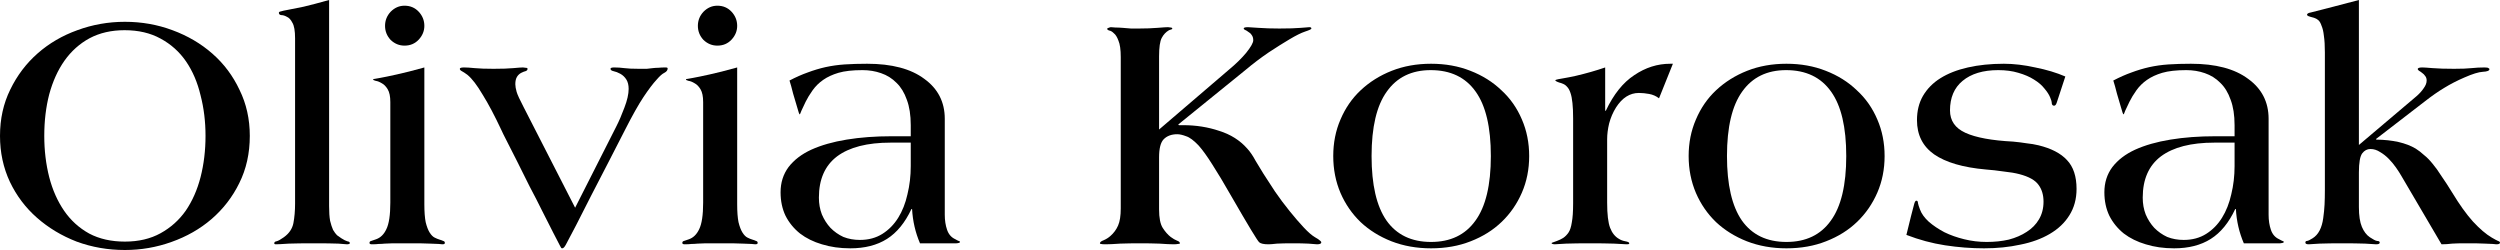
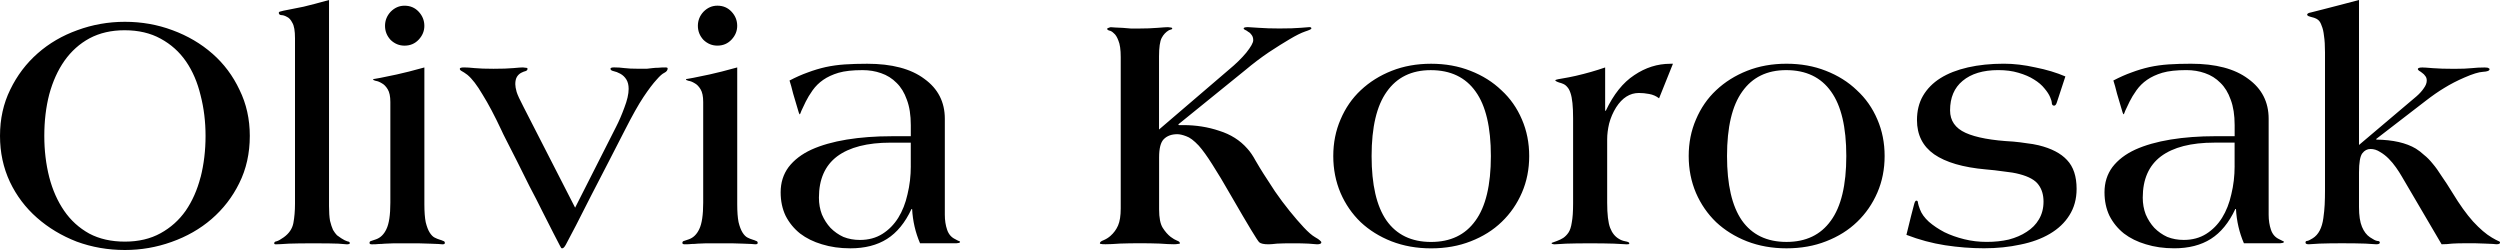
- <svg xmlns="http://www.w3.org/2000/svg" width="100" height="10" viewBox="0 0 100 10" fill="none">
-   <path d="M9.992 5.436C9.992 6.134 9.851 6.765 9.569 7.329C9.296 7.884 8.926 8.362 8.459 8.765C8 9.159 7.467 9.463 6.859 9.678C6.26 9.893 5.639 10 4.996 10C4.317 10 3.674 9.888 3.066 9.664C2.467 9.432 1.938 9.114 1.48 8.711C1.022 8.309 0.661 7.83 0.396 7.275C0.132 6.711 0 6.098 0 5.436C0 4.756 0.137 4.139 0.41 3.584C0.683 3.02 1.049 2.537 1.507 2.134C1.965 1.732 2.494 1.423 3.093 1.208C3.701 0.984 4.335 0.872 4.996 0.872C5.665 0.872 6.3 0.984 6.899 1.208C7.507 1.432 8.04 1.745 8.498 2.148C8.956 2.55 9.318 3.034 9.582 3.597C9.855 4.152 9.992 4.765 9.992 5.436ZM4.996 9.664C5.542 9.664 6.018 9.553 6.423 9.329C6.829 9.105 7.163 8.805 7.428 8.43C7.692 8.045 7.89 7.597 8.022 7.087C8.155 6.568 8.221 6.018 8.221 5.436C8.221 4.864 8.155 4.322 8.022 3.812C7.899 3.293 7.705 2.841 7.441 2.456C7.177 2.072 6.837 1.767 6.423 1.544C6.018 1.32 5.538 1.208 4.983 1.208C4.454 1.208 3.987 1.315 3.582 1.53C3.185 1.745 2.85 2.045 2.577 2.43C2.313 2.805 2.11 3.253 1.969 3.772C1.837 4.282 1.771 4.837 1.771 5.436C1.771 6.018 1.837 6.568 1.969 7.087C2.101 7.597 2.3 8.045 2.564 8.43C2.828 8.814 3.163 9.119 3.568 9.342C3.974 9.557 4.45 9.664 4.996 9.664Z" fill="currentcolor" />
-   <path d="M13.164 8.242C13.164 8.483 13.177 8.68 13.204 8.832C13.239 8.975 13.278 9.096 13.322 9.195C13.375 9.284 13.428 9.356 13.481 9.409C13.543 9.454 13.6 9.494 13.653 9.53C13.75 9.593 13.829 9.633 13.891 9.651C13.961 9.66 13.996 9.687 13.996 9.732C13.979 9.758 13.939 9.772 13.877 9.772C13.842 9.772 13.728 9.763 13.534 9.745C13.34 9.736 12.996 9.732 12.503 9.732C12.133 9.732 11.816 9.736 11.551 9.745C11.287 9.763 11.115 9.772 11.036 9.772C10.992 9.772 10.97 9.758 10.97 9.732C10.97 9.687 11.001 9.66 11.062 9.651C11.133 9.633 11.23 9.579 11.353 9.49C11.565 9.338 11.692 9.15 11.736 8.926C11.78 8.694 11.803 8.434 11.803 8.148V1.53C11.803 1.235 11.767 1.029 11.697 0.913C11.635 0.787 11.56 0.707 11.472 0.671C11.393 0.626 11.318 0.604 11.247 0.604C11.186 0.595 11.155 0.564 11.155 0.51C11.155 0.483 11.181 0.465 11.234 0.456C11.287 0.438 11.388 0.416 11.538 0.389C11.688 0.362 11.891 0.322 12.146 0.268C12.411 0.206 12.75 0.116 13.164 0V8.242Z" fill="currentcolor" />
-   <path d="M16.974 1.034C16.974 1.239 16.899 1.423 16.75 1.584C16.6 1.745 16.41 1.825 16.181 1.825C15.97 1.825 15.785 1.749 15.626 1.597C15.476 1.436 15.402 1.248 15.402 1.034C15.402 0.819 15.476 0.631 15.626 0.47C15.785 0.309 15.97 0.228 16.181 0.228C16.41 0.228 16.6 0.309 16.75 0.47C16.899 0.631 16.974 0.819 16.974 1.034ZM16.974 8.175C16.974 8.47 16.992 8.707 17.027 8.886C17.071 9.065 17.124 9.204 17.186 9.302C17.248 9.4 17.314 9.468 17.384 9.503C17.455 9.539 17.521 9.566 17.582 9.584C17.644 9.602 17.692 9.62 17.728 9.638C17.772 9.647 17.794 9.673 17.794 9.718C17.794 9.754 17.763 9.772 17.701 9.772C17.684 9.772 17.631 9.767 17.543 9.758C17.455 9.758 17.345 9.754 17.212 9.745C17.08 9.745 16.935 9.74 16.776 9.732C16.618 9.732 16.455 9.732 16.287 9.732C16.049 9.732 15.86 9.732 15.719 9.732C15.587 9.74 15.476 9.745 15.388 9.745C15.309 9.754 15.23 9.758 15.15 9.758C15.08 9.767 14.988 9.772 14.873 9.772C14.811 9.772 14.78 9.754 14.78 9.718C14.78 9.673 14.803 9.647 14.847 9.638C14.891 9.62 14.957 9.597 15.045 9.57C15.221 9.508 15.358 9.374 15.454 9.168C15.56 8.953 15.613 8.6 15.613 8.107V4.081C15.613 3.857 15.578 3.687 15.507 3.57C15.437 3.454 15.358 3.374 15.27 3.329C15.181 3.275 15.102 3.244 15.032 3.235C14.961 3.217 14.926 3.199 14.926 3.181C14.926 3.163 14.948 3.154 14.992 3.154C15.045 3.145 15.12 3.132 15.217 3.114C15.366 3.087 15.582 3.043 15.864 2.98C16.155 2.917 16.525 2.823 16.974 2.698V8.175Z" fill="currentcolor" />
-   <path d="M19.741 2.752C20.076 2.752 20.34 2.743 20.534 2.725C20.728 2.707 20.855 2.698 20.917 2.698C20.944 2.698 20.979 2.702 21.023 2.711C21.076 2.711 21.102 2.725 21.102 2.752C21.102 2.796 21.076 2.828 21.023 2.846C20.979 2.855 20.922 2.877 20.851 2.913C20.781 2.949 20.723 3.002 20.679 3.074C20.635 3.145 20.613 3.244 20.613 3.369C20.613 3.45 20.631 3.553 20.666 3.678C20.701 3.794 20.794 3.996 20.944 4.282L23.005 8.309L24.644 5.074C24.759 4.85 24.869 4.595 24.975 4.309C25.089 4.013 25.146 3.763 25.146 3.557C25.146 3.405 25.116 3.28 25.054 3.181C24.992 3.083 24.913 3.007 24.816 2.953C24.719 2.899 24.627 2.864 24.538 2.846C24.459 2.828 24.42 2.796 24.42 2.752C24.42 2.716 24.468 2.698 24.565 2.698C24.706 2.698 24.843 2.707 24.975 2.725C25.107 2.743 25.301 2.752 25.556 2.752C25.688 2.752 25.794 2.752 25.873 2.752C25.962 2.743 26.041 2.734 26.111 2.725C26.191 2.716 26.265 2.711 26.336 2.711C26.415 2.702 26.512 2.698 26.627 2.698C26.68 2.698 26.706 2.711 26.706 2.738C26.706 2.81 26.662 2.868 26.574 2.913C26.495 2.949 26.393 3.038 26.27 3.181C26.12 3.342 25.944 3.575 25.741 3.879C25.539 4.183 25.292 4.622 25.001 5.195C24.807 5.57 24.591 5.991 24.354 6.456C24.116 6.922 23.882 7.374 23.653 7.812C23.433 8.251 23.23 8.649 23.045 9.007C22.86 9.365 22.724 9.624 22.635 9.785C22.582 9.884 22.534 9.933 22.49 9.933C22.472 9.933 22.459 9.928 22.45 9.919C22.442 9.911 22.424 9.879 22.397 9.825C22.353 9.736 22.265 9.566 22.133 9.315C22.01 9.065 21.864 8.779 21.697 8.456C21.538 8.134 21.367 7.799 21.181 7.45C21.005 7.092 20.838 6.756 20.679 6.443C20.521 6.13 20.384 5.861 20.27 5.638C20.155 5.414 20.084 5.271 20.058 5.208C19.785 4.626 19.534 4.152 19.305 3.785C19.084 3.409 18.882 3.145 18.697 2.993C18.6 2.922 18.525 2.872 18.472 2.846C18.419 2.819 18.393 2.787 18.393 2.752C18.393 2.716 18.45 2.698 18.565 2.698C18.67 2.698 18.811 2.707 18.988 2.725C19.173 2.743 19.424 2.752 19.741 2.752Z" fill="currentcolor" />
-   <path d="M29.487 1.034C29.487 1.239 29.412 1.423 29.263 1.584C29.113 1.745 28.923 1.825 28.694 1.825C28.483 1.825 28.298 1.749 28.139 1.597C27.989 1.436 27.915 1.248 27.915 1.034C27.915 0.819 27.989 0.631 28.139 0.47C28.298 0.309 28.483 0.228 28.694 0.228C28.923 0.228 29.113 0.309 29.263 0.47C29.412 0.631 29.487 0.819 29.487 1.034ZM29.487 8.175C29.487 8.47 29.505 8.707 29.54 8.886C29.584 9.065 29.637 9.204 29.699 9.302C29.761 9.4 29.826 9.468 29.897 9.503C29.968 9.539 30.034 9.566 30.095 9.584C30.157 9.602 30.205 9.62 30.241 9.638C30.285 9.647 30.307 9.673 30.307 9.718C30.307 9.754 30.276 9.772 30.214 9.772C30.197 9.772 30.144 9.767 30.056 9.758C29.968 9.758 29.857 9.754 29.725 9.745C29.593 9.745 29.448 9.74 29.289 9.732C29.131 9.732 28.968 9.732 28.8 9.732C28.562 9.732 28.373 9.732 28.232 9.732C28.1 9.74 27.989 9.745 27.901 9.745C27.822 9.754 27.743 9.758 27.663 9.758C27.593 9.767 27.5 9.772 27.386 9.772C27.324 9.772 27.293 9.754 27.293 9.718C27.293 9.673 27.315 9.647 27.359 9.638C27.404 9.62 27.47 9.597 27.558 9.57C27.734 9.508 27.87 9.374 27.967 9.168C28.073 8.953 28.126 8.6 28.126 8.107V4.081C28.126 3.857 28.091 3.687 28.02 3.57C27.95 3.454 27.87 3.374 27.782 3.329C27.694 3.275 27.615 3.244 27.544 3.235C27.474 3.217 27.439 3.199 27.439 3.181C27.439 3.163 27.461 3.154 27.505 3.154C27.558 3.145 27.633 3.132 27.73 3.114C27.879 3.087 28.095 3.043 28.377 2.98C28.668 2.917 29.038 2.823 29.487 2.698V8.175Z" fill="currentcolor" />
-   <path d="M37.791 8.591C37.791 8.814 37.822 9.016 37.884 9.195C37.946 9.374 38.056 9.499 38.215 9.57C38.276 9.606 38.32 9.629 38.347 9.638C38.382 9.647 38.4 9.66 38.4 9.678C38.4 9.696 38.382 9.709 38.347 9.718C38.311 9.727 38.281 9.732 38.254 9.732H36.8C36.615 9.302 36.51 8.846 36.483 8.362H36.457C36.201 8.908 35.875 9.306 35.479 9.557C35.082 9.808 34.593 9.933 34.012 9.933C33.597 9.933 33.219 9.879 32.875 9.772C32.54 9.673 32.249 9.53 32.003 9.342C31.756 9.145 31.562 8.908 31.421 8.631C31.289 8.353 31.223 8.04 31.223 7.691C31.223 7.306 31.329 6.971 31.54 6.685C31.76 6.398 32.064 6.166 32.452 5.987C32.849 5.808 33.32 5.673 33.866 5.584C34.413 5.494 35.012 5.45 35.664 5.45H36.43V5.007C36.43 4.604 36.377 4.264 36.272 3.987C36.175 3.709 36.038 3.485 35.862 3.315C35.686 3.136 35.479 3.007 35.241 2.926C35.012 2.846 34.765 2.805 34.501 2.805C34.104 2.805 33.782 2.841 33.536 2.913C33.298 2.984 33.095 3.078 32.928 3.195C32.76 3.311 32.62 3.45 32.505 3.611C32.39 3.772 32.298 3.924 32.227 4.067C32.157 4.21 32.1 4.331 32.056 4.43C32.02 4.528 31.998 4.577 31.989 4.577C31.972 4.577 31.937 4.479 31.884 4.282C31.84 4.13 31.787 3.951 31.725 3.745C31.672 3.53 31.624 3.356 31.58 3.221C31.835 3.087 32.078 2.98 32.307 2.899C32.545 2.81 32.782 2.738 33.02 2.685C33.267 2.631 33.523 2.595 33.787 2.577C34.06 2.559 34.36 2.55 34.686 2.55C35.672 2.55 36.435 2.752 36.972 3.154C37.518 3.548 37.791 4.081 37.791 4.752V8.591ZM34.395 9.597C34.739 9.597 35.038 9.517 35.294 9.356C35.549 9.195 35.761 8.98 35.928 8.711C36.095 8.443 36.219 8.13 36.298 7.772C36.386 7.414 36.43 7.038 36.43 6.644V5.705H35.624C34.69 5.705 33.976 5.888 33.483 6.255C32.998 6.622 32.756 7.172 32.756 7.906C32.756 8.148 32.796 8.371 32.875 8.577C32.963 8.783 33.078 8.962 33.219 9.114C33.368 9.266 33.54 9.387 33.734 9.477C33.937 9.557 34.157 9.597 34.395 9.597Z" fill="currentcolor" />
-   <path d="M45.57 1.141C45.834 1.141 46.077 1.132 46.297 1.114C46.517 1.096 46.658 1.087 46.72 1.087C46.746 1.087 46.782 1.092 46.826 1.101C46.87 1.101 46.892 1.119 46.892 1.154C46.892 1.163 46.874 1.172 46.839 1.181C46.804 1.19 46.777 1.199 46.76 1.208C46.636 1.28 46.539 1.383 46.469 1.517C46.398 1.651 46.363 1.897 46.363 2.255V5.181L49.152 2.792C49.434 2.559 49.667 2.331 49.852 2.107C50.037 1.875 50.13 1.709 50.13 1.611C50.13 1.521 50.108 1.45 50.064 1.396C50.029 1.342 49.984 1.302 49.932 1.275C49.888 1.239 49.843 1.213 49.799 1.195C49.764 1.177 49.747 1.159 49.747 1.141C49.747 1.105 49.804 1.087 49.918 1.087C49.962 1.087 50.103 1.096 50.341 1.114C50.588 1.132 50.866 1.141 51.174 1.141C51.544 1.141 51.83 1.132 52.033 1.114C52.236 1.096 52.35 1.087 52.377 1.087C52.429 1.087 52.456 1.105 52.456 1.141C52.456 1.168 52.372 1.208 52.205 1.262C52.046 1.315 51.839 1.418 51.584 1.57C51.355 1.705 51.077 1.879 50.751 2.094C50.434 2.309 50.121 2.546 49.813 2.805L47.13 4.98L47.156 5.007H47.328C47.839 5.007 48.319 5.083 48.769 5.235C49.227 5.378 49.601 5.615 49.892 5.946C50.007 6.072 50.117 6.233 50.222 6.43C50.337 6.626 50.443 6.801 50.54 6.953C50.672 7.159 50.826 7.396 51.002 7.664C51.187 7.933 51.381 8.192 51.584 8.443C51.786 8.694 51.976 8.913 52.152 9.101C52.328 9.289 52.478 9.418 52.601 9.49C52.698 9.544 52.764 9.588 52.8 9.624C52.835 9.651 52.852 9.673 52.852 9.691C52.852 9.745 52.795 9.772 52.681 9.772C52.637 9.772 52.522 9.763 52.337 9.745C52.161 9.736 51.954 9.732 51.716 9.732C51.452 9.732 51.24 9.736 51.081 9.745C50.923 9.763 50.808 9.772 50.738 9.772C50.553 9.772 50.429 9.745 50.368 9.691C50.297 9.629 49.932 9.025 49.271 7.879C48.954 7.324 48.694 6.89 48.491 6.577C48.288 6.255 48.108 6.004 47.949 5.825C47.755 5.62 47.588 5.494 47.447 5.45C47.306 5.396 47.187 5.369 47.09 5.369C46.861 5.369 46.68 5.436 46.548 5.57C46.425 5.696 46.363 5.937 46.363 6.295V8.376C46.363 8.716 46.412 8.962 46.508 9.114C46.605 9.266 46.711 9.387 46.826 9.477C46.923 9.548 47.006 9.597 47.077 9.624C47.156 9.651 47.196 9.687 47.196 9.732C47.196 9.749 47.169 9.758 47.117 9.758C47.072 9.767 47.02 9.772 46.958 9.772C46.826 9.772 46.632 9.763 46.376 9.745C46.13 9.736 45.87 9.732 45.597 9.732C45.323 9.732 45.059 9.736 44.804 9.745C44.557 9.763 44.363 9.772 44.222 9.772C44.125 9.772 44.063 9.767 44.037 9.758C44.011 9.758 43.997 9.749 43.997 9.732C43.997 9.687 44.046 9.647 44.143 9.611C44.248 9.566 44.341 9.508 44.42 9.436C44.552 9.32 44.654 9.181 44.724 9.02C44.795 8.859 44.83 8.631 44.83 8.336V2.282C44.83 1.987 44.799 1.767 44.737 1.624C44.685 1.481 44.623 1.383 44.552 1.329C44.491 1.266 44.429 1.23 44.367 1.221C44.315 1.204 44.288 1.181 44.288 1.154C44.288 1.136 44.306 1.123 44.341 1.114C44.385 1.096 44.416 1.087 44.434 1.087C44.478 1.087 44.539 1.092 44.618 1.101C44.707 1.101 44.804 1.105 44.909 1.114C45.015 1.123 45.125 1.132 45.24 1.141C45.354 1.141 45.464 1.141 45.57 1.141Z" fill="currentcolor" />
-   <path d="M61.167 6.242C61.167 6.77 61.07 7.257 60.876 7.705C60.682 8.152 60.414 8.541 60.07 8.872C59.726 9.204 59.312 9.463 58.828 9.651C58.352 9.839 57.823 9.933 57.242 9.933C56.669 9.933 56.14 9.839 55.656 9.651C55.18 9.463 54.77 9.208 54.427 8.886C54.083 8.555 53.814 8.166 53.62 7.718C53.426 7.262 53.33 6.77 53.33 6.242C53.33 5.714 53.426 5.226 53.62 4.779C53.814 4.322 54.083 3.933 54.427 3.611C54.779 3.28 55.193 3.02 55.669 2.832C56.145 2.644 56.669 2.55 57.242 2.55C57.814 2.55 58.339 2.644 58.815 2.832C59.299 3.02 59.713 3.28 60.057 3.611C60.409 3.933 60.682 4.322 60.876 4.779C61.07 5.226 61.167 5.714 61.167 6.242ZM57.242 9.678C58.017 9.678 58.607 9.396 59.013 8.832C59.427 8.268 59.634 7.405 59.634 6.242C59.634 5.087 59.431 4.228 59.026 3.664C58.621 3.092 58.022 2.805 57.228 2.805C56.462 2.805 55.876 3.092 55.471 3.664C55.065 4.228 54.863 5.087 54.863 6.242C54.863 7.387 55.061 8.246 55.458 8.819C55.863 9.392 56.458 9.678 57.242 9.678Z" fill="currentcolor" />
-   <path d="M66.916 2.55L66.361 3.933C66.246 3.843 66.114 3.785 65.965 3.758C65.824 3.732 65.687 3.718 65.555 3.718C65.194 3.718 64.89 3.911 64.643 4.295C64.519 4.492 64.427 4.707 64.365 4.94C64.312 5.163 64.286 5.374 64.286 5.57V8.107C64.286 8.573 64.326 8.908 64.405 9.114C64.484 9.32 64.603 9.468 64.762 9.557C64.832 9.602 64.916 9.633 65.013 9.651C65.119 9.669 65.171 9.696 65.171 9.732C65.171 9.74 65.167 9.749 65.158 9.758C65.15 9.767 65.119 9.772 65.066 9.772C65.013 9.772 64.846 9.763 64.564 9.745C64.29 9.736 63.969 9.732 63.599 9.732C63.229 9.732 62.911 9.736 62.647 9.745C62.383 9.763 62.229 9.772 62.185 9.772C62.158 9.772 62.132 9.767 62.105 9.758C62.079 9.758 62.066 9.749 62.066 9.732C62.066 9.714 62.075 9.705 62.092 9.705C62.118 9.696 62.18 9.673 62.277 9.638C62.374 9.602 62.458 9.562 62.528 9.517C62.608 9.463 62.678 9.392 62.74 9.302C62.801 9.213 62.845 9.078 62.872 8.899C62.907 8.72 62.925 8.465 62.925 8.134V4.738C62.925 4.488 62.916 4.282 62.898 4.121C62.881 3.951 62.854 3.817 62.819 3.718C62.784 3.611 62.74 3.53 62.687 3.477C62.643 3.423 62.59 3.383 62.528 3.356C62.467 3.329 62.414 3.311 62.37 3.302C62.264 3.266 62.211 3.235 62.211 3.208C62.211 3.199 62.251 3.186 62.33 3.168C62.365 3.159 62.44 3.145 62.555 3.128C62.669 3.11 62.828 3.078 63.031 3.034C63.453 2.935 63.846 2.823 64.207 2.698V4.43H64.233C64.541 3.776 64.92 3.302 65.37 3.007C65.819 2.702 66.299 2.55 66.81 2.55H66.916Z" fill="currentcolor" />
-   <path d="M75.384 6.242C75.384 6.77 75.287 7.257 75.093 7.705C74.899 8.152 74.63 8.541 74.287 8.872C73.943 9.204 73.529 9.463 73.044 9.651C72.569 9.839 72.04 9.933 71.458 9.933C70.886 9.933 70.357 9.839 69.872 9.651C69.397 9.463 68.987 9.208 68.643 8.886C68.299 8.555 68.031 8.166 67.837 7.718C67.643 7.262 67.546 6.77 67.546 6.242C67.546 5.714 67.643 5.226 67.837 4.779C68.031 4.322 68.299 3.933 68.643 3.611C68.996 3.28 69.41 3.02 69.885 2.832C70.361 2.644 70.886 2.55 71.458 2.55C72.031 2.55 72.555 2.644 73.031 2.832C73.516 3.02 73.93 3.28 74.273 3.611C74.626 3.933 74.899 4.322 75.093 4.779C75.287 5.226 75.384 5.714 75.384 6.242ZM71.458 9.678C72.234 9.678 72.824 9.396 73.229 8.832C73.643 8.268 73.85 7.405 73.85 6.242C73.85 5.087 73.648 4.228 73.243 3.664C72.837 3.092 72.238 2.805 71.445 2.805C70.678 2.805 70.093 3.092 69.687 3.664C69.282 4.228 69.079 5.087 69.079 6.242C69.079 7.387 69.278 8.246 69.674 8.819C70.079 9.392 70.674 9.678 71.458 9.678Z" fill="currentcolor" />
-   <path d="M82.388 3.745C82.335 3.897 82.296 4.018 82.269 4.107C82.243 4.188 82.208 4.228 82.164 4.228C82.111 4.228 82.08 4.197 82.071 4.134C82.071 4.072 82.049 3.991 82.005 3.893C81.961 3.785 81.886 3.669 81.78 3.544C81.675 3.409 81.534 3.289 81.357 3.181C81.19 3.074 80.983 2.984 80.736 2.913C80.498 2.841 80.23 2.805 79.93 2.805C79.322 2.805 78.846 2.949 78.503 3.235C78.168 3.512 78 3.906 78 4.416C78 4.828 78.207 5.128 78.622 5.315C79.036 5.503 79.67 5.62 80.525 5.664C80.719 5.682 80.899 5.705 81.067 5.732C81.234 5.749 81.393 5.776 81.542 5.812C82.053 5.937 82.432 6.134 82.679 6.403C82.935 6.671 83.062 7.056 83.062 7.557C83.062 7.96 82.965 8.313 82.772 8.617C82.587 8.913 82.327 9.159 81.992 9.356C81.657 9.553 81.265 9.696 80.816 9.785C80.366 9.884 79.882 9.933 79.362 9.933C78.851 9.933 78.331 9.893 77.802 9.812C77.282 9.732 76.767 9.593 76.256 9.396L76.441 8.644C76.494 8.438 76.533 8.286 76.56 8.188C76.586 8.081 76.617 8.027 76.652 8.027C76.696 8.027 76.718 8.058 76.718 8.121C76.727 8.175 76.754 8.26 76.798 8.376C76.859 8.546 76.978 8.711 77.154 8.872C77.331 9.025 77.538 9.163 77.776 9.289C78.014 9.405 78.278 9.499 78.569 9.57C78.859 9.642 79.159 9.678 79.467 9.678C79.785 9.678 80.08 9.647 80.353 9.584C80.626 9.512 80.864 9.409 81.067 9.275C81.278 9.141 81.441 8.975 81.556 8.779C81.679 8.573 81.741 8.336 81.741 8.067C81.741 7.799 81.675 7.575 81.542 7.396C81.41 7.208 81.155 7.065 80.776 6.966C80.609 6.922 80.397 6.886 80.141 6.859C79.895 6.823 79.657 6.796 79.428 6.779C78.52 6.698 77.833 6.497 77.366 6.175C76.908 5.852 76.679 5.396 76.679 4.805C76.679 4.438 76.758 4.116 76.917 3.839C77.084 3.553 77.317 3.315 77.617 3.128C77.917 2.94 78.282 2.796 78.714 2.698C79.146 2.6 79.626 2.55 80.155 2.55C80.551 2.55 80.97 2.6 81.41 2.698C81.86 2.787 82.26 2.908 82.613 3.06L82.388 3.745Z" fill="currentcolor" />
-   <path d="M90.744 8.591C90.744 8.814 90.775 9.016 90.837 9.195C90.898 9.374 91.008 9.499 91.167 9.57C91.229 9.606 91.273 9.629 91.299 9.638C91.334 9.647 91.352 9.66 91.352 9.678C91.352 9.696 91.334 9.709 91.299 9.718C91.264 9.727 91.233 9.732 91.207 9.732H89.753C89.568 9.302 89.462 8.846 89.436 8.362H89.409C89.154 8.908 88.828 9.306 88.431 9.557C88.035 9.808 87.546 9.933 86.964 9.933C86.55 9.933 86.171 9.879 85.828 9.772C85.493 9.673 85.202 9.53 84.955 9.342C84.709 9.145 84.515 8.908 84.374 8.631C84.242 8.353 84.175 8.04 84.175 7.691C84.175 7.306 84.281 6.971 84.493 6.685C84.713 6.398 85.017 6.166 85.405 5.987C85.801 5.808 86.272 5.673 86.819 5.584C87.365 5.494 87.964 5.45 88.616 5.45H89.383V5.007C89.383 4.604 89.33 4.264 89.224 3.987C89.127 3.709 88.991 3.485 88.814 3.315C88.638 3.136 88.431 3.007 88.193 2.926C87.964 2.846 87.718 2.805 87.453 2.805C87.057 2.805 86.735 2.841 86.488 2.913C86.25 2.984 86.048 3.078 85.88 3.195C85.713 3.311 85.572 3.45 85.457 3.611C85.343 3.772 85.25 3.924 85.18 4.067C85.109 4.21 85.052 4.331 85.008 4.43C84.973 4.528 84.951 4.577 84.942 4.577C84.924 4.577 84.889 4.479 84.836 4.282C84.792 4.13 84.739 3.951 84.678 3.745C84.625 3.53 84.576 3.356 84.532 3.221C84.788 3.087 85.03 2.98 85.259 2.899C85.497 2.81 85.735 2.738 85.973 2.685C86.22 2.631 86.475 2.595 86.739 2.577C87.013 2.559 87.312 2.55 87.638 2.55C88.625 2.55 89.387 2.752 89.925 3.154C90.471 3.548 90.744 4.081 90.744 4.752V8.591ZM87.347 9.597C87.691 9.597 87.991 9.517 88.246 9.356C88.502 9.195 88.713 8.98 88.88 8.711C89.048 8.443 89.171 8.13 89.251 7.772C89.339 7.414 89.383 7.038 89.383 6.644V5.705H88.576C87.643 5.705 86.929 5.888 86.436 6.255C85.951 6.622 85.709 7.172 85.709 7.906C85.709 8.148 85.748 8.371 85.828 8.577C85.916 8.783 86.03 8.962 86.171 9.114C86.321 9.266 86.493 9.387 86.687 9.477C86.889 9.557 87.109 9.597 87.347 9.597Z" fill="currentcolor" />
-   <path d="M94.356 5.799L96.656 3.852C96.78 3.745 96.876 3.638 96.947 3.53C97.026 3.423 97.066 3.32 97.066 3.221C97.066 3.15 97.048 3.092 97.013 3.047C96.978 2.993 96.934 2.949 96.881 2.913C96.837 2.877 96.797 2.85 96.762 2.832C96.727 2.805 96.709 2.783 96.709 2.765C96.709 2.72 96.771 2.698 96.894 2.698C96.956 2.698 97.092 2.707 97.304 2.725C97.524 2.743 97.811 2.752 98.163 2.752C98.463 2.752 98.696 2.743 98.863 2.725C99.031 2.707 99.203 2.698 99.379 2.698C99.467 2.698 99.52 2.707 99.537 2.725C99.564 2.734 99.577 2.747 99.577 2.765C99.577 2.828 99.489 2.864 99.313 2.872C99.145 2.881 98.899 2.957 98.573 3.101C98.282 3.226 98.013 3.365 97.766 3.517C97.528 3.66 97.277 3.834 97.013 4.04L95.044 5.557V5.584C95.713 5.593 96.242 5.714 96.63 5.946C96.744 6.018 96.855 6.103 96.96 6.201C97.075 6.291 97.189 6.407 97.304 6.55C97.418 6.685 97.537 6.85 97.661 7.047C97.793 7.235 97.938 7.459 98.097 7.718C98.379 8.183 98.652 8.564 98.916 8.859C99.189 9.154 99.441 9.369 99.67 9.503C99.793 9.575 99.877 9.62 99.921 9.638C99.974 9.655 100 9.678 100 9.705C100 9.749 99.951 9.772 99.855 9.772C99.837 9.772 99.788 9.767 99.709 9.758C99.63 9.758 99.529 9.754 99.405 9.745C99.291 9.745 99.159 9.74 99.009 9.732C98.868 9.732 98.722 9.732 98.573 9.732C98.396 9.732 98.233 9.736 98.084 9.745C97.943 9.763 97.802 9.772 97.661 9.772L96.061 7.047C96 6.94 95.925 6.823 95.837 6.698C95.749 6.573 95.652 6.456 95.546 6.349C95.44 6.242 95.326 6.152 95.202 6.081C95.079 6 94.951 5.96 94.819 5.96C94.687 5.96 94.577 6.018 94.489 6.134C94.401 6.251 94.356 6.506 94.356 6.899V8.282C94.356 8.622 94.396 8.886 94.475 9.074C94.555 9.262 94.66 9.4 94.793 9.49C94.925 9.579 95.022 9.629 95.083 9.638C95.154 9.638 95.189 9.66 95.189 9.705C95.189 9.749 95.141 9.772 95.044 9.772C95 9.772 94.854 9.763 94.608 9.745C94.361 9.736 94.048 9.732 93.669 9.732C93.334 9.732 93.039 9.736 92.784 9.745C92.537 9.763 92.392 9.772 92.348 9.772C92.26 9.772 92.215 9.749 92.215 9.705C92.215 9.66 92.237 9.638 92.281 9.638C92.334 9.629 92.409 9.593 92.506 9.53C92.735 9.387 92.876 9.119 92.929 8.725C92.956 8.537 92.973 8.358 92.982 8.188C92.991 8.009 92.995 7.817 92.995 7.611V2.094C92.995 1.825 92.982 1.606 92.956 1.436C92.938 1.266 92.907 1.132 92.863 1.034C92.828 0.926 92.784 0.85 92.731 0.805C92.678 0.761 92.621 0.729 92.559 0.711C92.453 0.685 92.378 0.662 92.334 0.644C92.299 0.626 92.281 0.609 92.281 0.591C92.281 0.546 92.334 0.515 92.44 0.497C92.555 0.47 92.713 0.43 92.916 0.376C93.119 0.322 93.343 0.264 93.59 0.201C93.837 0.139 94.092 0.072 94.356 0V5.799Z" fill="currentcolor" />
+ <svg xmlns="http://www.w3.org/2000/svg" width="100" height="10" viewBox="0 0 100 10">
+   <path d="m8.498,2.148c-.458-.403-.991-.716-1.599-.94-.599-.224-1.234-.336-1.903-.336-.661,0-1.295.112-1.903.336-.599.215-1.128.523-1.586.926-.458.403-.824.886-1.097,1.45-.273.555-.41,1.172-.41,1.852,0,.662.132,1.275.396,1.839.264.555.626,1.034,1.084,1.436.458.403.987.72,1.586.953.608.224,1.251.336,1.93.336.643,0,1.264-.107,1.864-.322.608-.215,1.141-.519,1.599-.913.467-.403.837-.881,1.11-1.436.282-.564.423-1.195.423-1.893,0-.671-.137-1.284-.41-1.839-.264-.564-.626-1.047-1.084-1.45Zm-.476,4.94c-.132.51-.33.957-.595,1.342-.264.376-.599.676-1.004.899-.405.224-.881.336-1.427.336s-1.022-.107-1.427-.322c-.405-.224-.74-.528-1.004-.913-.264-.385-.463-.832-.595-1.342-.132-.519-.198-1.069-.198-1.651,0-.6.066-1.154.198-1.664.141-.519.344-.966.608-1.342.273-.385.608-.685,1.004-.899.405-.215.872-.322,1.401-.322.555,0,1.035.112,1.441.336.414.224.753.528,1.018.913.264.385.458.837.582,1.356.132.51.198,1.051.198,1.624,0,.582-.066,1.132-.198,1.651Zm5.868,2.564c.07.009.106.036.106.081-.018.027-.057.04-.119.04-.035,0-.15-.009-.344-.027-.194-.009-.537-.013-1.031-.013-.37,0-.687.004-.952.013-.264.018-.436.027-.516.027-.044,0-.066-.013-.066-.04,0-.045.031-.072.092-.081.07-.018.167-.072.291-.161.211-.152.339-.34.383-.564.044-.233.066-.492.066-.779V1.53c0-.295-.035-.501-.106-.617-.062-.125-.137-.206-.225-.242-.079-.045-.154-.067-.225-.067-.062-.009-.092-.04-.092-.094,0-.027.026-.045.079-.054.053-.018.154-.04.304-.067.15-.027.352-.067.608-.121.264-.063.604-.152,1.018-.268v8.242c0,.242.013.438.04.591.035.143.075.264.119.362.053.089.106.161.159.215.062.045.119.085.172.121.097.063.176.103.238.121Zm1.736-8.054c-.15-.161-.225-.349-.225-.564s.075-.403.225-.564c.159-.161.344-.242.555-.242.229,0,.419.081.568.242s.225.349.225.564c0,.206-.075.389-.225.55-.15.161-.339.242-.568.242-.211,0-.396-.076-.555-.228Zm2.102,8.04c.044.009.066.036.066.081,0,.036-.031.054-.093.054-.018,0-.07-.004-.159-.013-.088,0-.198-.004-.33-.013-.132,0-.277-.005-.436-.013h-1.057c-.132.009-.242.013-.33.013-.079.009-.159.013-.238.013-.07.009-.163.013-.278.013-.062,0-.092-.018-.092-.054,0-.045.022-.072.066-.081.044-.018.11-.04.198-.067.176-.063.313-.197.41-.403.106-.215.159-.568.159-1.06v-4.027c0-.224-.035-.394-.106-.51s-.15-.197-.238-.242c-.088-.054-.167-.085-.238-.094-.07-.018-.106-.036-.106-.054s.022-.027.066-.027c.053-.009.128-.022.225-.04.15-.027.366-.072.648-.134.291-.063.661-.157,1.11-.282v5.477c0,.295.018.532.053.711.044.179.097.318.159.416s.128.166.198.201c.07.036.137.063.198.081.062.018.11.036.145.054Zm8.899-6.94c.053,0,.079.013.079.04,0,.072-.044.13-.132.174-.079.036-.181.125-.304.268-.15.161-.326.394-.529.698-.203.304-.449.743-.74,1.315-.194.376-.41.796-.648,1.262s-.471.917-.701,1.356c-.22.438-.423.837-.608,1.195-.185.358-.322.617-.41.779-.053.098-.101.148-.145.148-.018,0-.031-.004-.04-.013-.009-.009-.026-.04-.053-.094-.044-.089-.132-.26-.264-.51-.123-.251-.269-.537-.436-.859-.159-.322-.33-.658-.516-1.007-.176-.358-.344-.693-.502-1.007-.159-.313-.295-.582-.41-.805-.115-.224-.185-.367-.211-.43-.273-.582-.524-1.056-.753-1.423-.22-.376-.423-.64-.608-.792-.097-.072-.172-.121-.225-.148-.053-.027-.079-.058-.079-.094s.057-.054.172-.054c.106,0,.247.009.423.027.185.018.436.027.753.027.335,0,.599-.009.793-.027.194-.018.322-.027.383-.027.026,0,.062.004.106.013.053,0,.079.013.079.04,0,.045-.026.076-.079.094-.044.009-.101.031-.172.067-.07.036-.128.09-.172.161-.044.072-.066.17-.066.295,0,.081.018.183.053.309.035.116.128.318.278.604l2.062,4.027,1.639-3.235c.115-.224.225-.479.33-.765.114-.295.172-.546.172-.752,0-.152-.031-.277-.092-.376s-.141-.174-.238-.228c-.097-.054-.19-.089-.278-.107-.079-.018-.119-.049-.119-.094,0-.036.048-.054.145-.054.141,0,.278.009.41.027.132.018.326.027.581.027h.317c.088-.009.167-.018.238-.027.079-.009.154-.013.225-.013.079-.009.176-.013.291-.013Zm1.513-1.101c-.15-.161-.225-.349-.225-.564s.075-.403.225-.564c.159-.161.344-.242.555-.242.229,0,.419.081.568.242.15.161.225.349.225.564,0,.206-.075.389-.225.55-.15.161-.339.242-.568.242-.211,0-.396-.076-.555-.228Zm2.102,8.04c.044.009.066.036.066.081,0,.036-.031.054-.093.054-.018,0-.07-.004-.159-.013-.088,0-.198-.004-.33-.013-.132,0-.278-.005-.436-.013h-1.057c-.132.009-.242.013-.33.013-.079.009-.159.013-.238.013-.07.009-.163.013-.277.013-.062,0-.093-.018-.093-.054,0-.045.022-.072.066-.081.044-.018.11-.04.198-.067.176-.063.313-.197.41-.403.106-.215.159-.568.159-1.06v-4.027c0-.224-.035-.394-.106-.51s-.15-.197-.238-.242c-.088-.054-.167-.085-.238-.094-.07-.018-.106-.036-.106-.054s.022-.027.066-.027c.053-.009.128-.022.225-.04.15-.027.366-.072.648-.134.291-.063.661-.157,1.11-.282v5.477c0,.295.018.532.053.711.044.179.097.318.159.416s.128.166.198.201c.071.036.137.063.198.081.062.018.11.036.145.054Zm7.974-.067c-.159-.072-.269-.197-.33-.376-.062-.179-.093-.38-.093-.604v-3.839c0-.671-.273-1.204-.819-1.597-.537-.403-1.3-.604-2.286-.604-.326,0-.626.009-.899.027-.264.018-.52.054-.767.107-.238.054-.476.125-.714.215-.229.081-.471.188-.727.322.044.134.093.309.145.523.062.206.115.385.159.537.053.197.088.295.106.295.009,0,.031-.049.066-.148.044-.098.101-.219.172-.362.07-.143.163-.295.277-.456.115-.161.255-.3.423-.416.167-.116.37-.21.608-.282.247-.072.568-.107.965-.107.264,0,.511.04.74.121.238.081.445.21.621.389.176.17.313.394.41.671.106.277.159.617.159,1.02v.443h-.766c-.652,0-1.251.045-1.797.134-.546.09-1.018.224-1.414.403-.388.179-.692.412-.912.698-.211.286-.317.622-.317,1.007,0,.349.066.662.198.94.141.277.335.515.581.711.247.188.538.331.872.43.344.107.722.161,1.137.161.581,0,1.071-.125,1.467-.376.397-.251.723-.649.978-1.195h.026c.026.483.132.94.317,1.369h1.454c.026,0,.057-.005.093-.013.035-.009.053-.022.053-.04s-.018-.031-.053-.04c-.026-.009-.07-.031-.132-.067Zm-1.784-2.926c0,.394-.044.77-.132,1.128-.079.358-.203.671-.37.94-.167.268-.379.483-.634.644s-.555.242-.899.242c-.238,0-.458-.04-.661-.121-.194-.089-.366-.21-.516-.362-.141-.152-.256-.331-.344-.537-.079-.206-.119-.43-.119-.671,0-.734.242-1.284.727-1.651.493-.367,1.207-.55,2.141-.55h.806v.94Zm16.369,2.98c.035.027.053.049.053.067,0,.054-.057.081-.172.081-.044,0-.159-.009-.344-.027-.176-.009-.383-.013-.621-.013-.264,0-.476.004-.634.013-.159.018-.273.027-.344.027-.185,0-.308-.027-.37-.081-.07-.063-.436-.667-1.097-1.812-.317-.555-.577-.989-.78-1.302-.203-.322-.383-.573-.542-.752-.194-.206-.361-.331-.502-.376-.141-.054-.26-.081-.357-.081-.229,0-.41.067-.542.201-.123.125-.185.367-.185.725v2.081c0,.34.049.586.145.738.097.152.203.273.317.362.097.072.181.121.251.148.079.027.119.063.119.107,0,.018-.026.027-.079.027-.044.009-.097.013-.159.013-.132,0-.326-.009-.582-.027-.247-.009-.507-.013-.78-.013s-.538.004-.793.013c-.247.018-.441.027-.582.027-.097,0-.159-.004-.185-.013-.026,0-.04-.009-.04-.027,0-.045.048-.085.145-.121.106-.045.198-.103.278-.174.132-.116.234-.255.304-.416.07-.161.106-.389.106-.685V2.282c0-.295-.031-.515-.093-.658-.053-.143-.115-.242-.185-.295-.062-.063-.123-.098-.185-.107-.053-.018-.079-.04-.079-.067,0-.018.018-.031.053-.04.044-.018.075-.027.092-.027.044,0,.106.004.185.013.088,0,.185.005.291.013.106.009.216.018.33.027h.33c.264,0,.507-.009.727-.027.22-.018.361-.027.423-.027.026,0,.062.004.106.013.044,0,.066.018.066.054,0,.009-.018.018-.053.027-.035.009-.062.018-.079.027-.123.072-.22.174-.291.309-.07.134-.106.38-.106.738v2.926l2.789-2.389c.282-.233.516-.461.701-.685.185-.233.278-.398.278-.497,0-.089-.022-.161-.066-.215-.035-.054-.079-.094-.132-.121-.044-.036-.088-.063-.132-.081-.035-.018-.053-.036-.053-.054,0-.036.057-.054.172-.054.044,0,.185.009.423.027.247.018.524.027.833.027.37,0,.656-.009.859-.027.203-.018.317-.027.344-.027.053,0,.079.018.079.054,0,.027-.084.067-.251.121-.159.054-.366.157-.621.309-.229.134-.507.309-.833.523-.317.215-.63.452-.938.711l-2.683,2.174.026.027h.172c.511,0,.991.076,1.441.228.458.143.833.38,1.123.711.115.125.225.286.331.483.115.197.22.371.317.523.132.206.286.443.462.711.185.268.379.528.582.779.203.251.392.47.568.658.176.188.326.318.449.389.097.054.163.098.198.134Zm7.257-6.013c-.344-.331-.758-.591-1.242-.779-.476-.188-1-.282-1.573-.282s-1.097.094-1.573.282c-.476.188-.89.447-1.242.779-.344.322-.612.711-.806,1.168-.194.447-.291.935-.291,1.463s.097,1.02.291,1.477c.194.447.462.837.806,1.168.344.322.753.577,1.229.765.485.188,1.013.282,1.586.282.581,0,1.11-.094,1.586-.282.485-.188.899-.447,1.242-.779.344-.331.612-.72.806-1.168.194-.447.291-.935.291-1.463s-.097-1.016-.291-1.463c-.194-.456-.467-.846-.819-1.168Zm-1.044,5.221c-.405.564-.996.846-1.771.846-.784,0-1.379-.286-1.784-.859-.397-.573-.595-1.432-.595-2.577,0-1.154.203-2.013.608-2.577.405-.573.991-.859,1.758-.859.793,0,1.392.286,1.797.859.405.564.608,1.423.608,2.577,0,1.163-.207,2.027-.621,2.591Zm7.798-6.282h.106l-.555,1.383c-.115-.089-.247-.148-.397-.174-.141-.027-.277-.04-.41-.04-.361,0-.665.192-.912.577-.123.197-.216.412-.278.644-.053.224-.079.434-.079.631v2.537c0,.465.04.801.119,1.007.079.206.198.353.357.443.07.045.154.076.251.094.106.018.159.045.159.081,0,.009-.004.018-.013.027-.009.009-.04.013-.093.013s-.22-.009-.502-.027c-.273-.009-.595-.013-.965-.013s-.687.004-.952.013c-.264.018-.419.027-.463.027-.026,0-.053-.004-.079-.013-.026,0-.04-.009-.04-.027s.009-.027.026-.027c.026-.009.088-.031.185-.067.097-.036.181-.076.251-.121.079-.054.15-.125.211-.215s.106-.224.132-.403c.035-.179.053-.434.053-.765v-3.396c0-.251-.009-.456-.026-.617-.018-.17-.044-.304-.079-.403-.035-.107-.079-.188-.132-.242-.044-.054-.097-.094-.159-.121-.062-.027-.115-.045-.159-.054-.106-.036-.159-.067-.159-.094,0-.009.04-.022.119-.04.035-.009.11-.022.225-.04.115-.018.273-.049.476-.094.423-.098.815-.21,1.176-.336v1.732h.026c.308-.653.687-1.128,1.137-1.423.449-.304.93-.456,1.441-.456Zm7.463,1.06c-.344-.331-.758-.591-1.242-.779-.476-.188-1-.282-1.573-.282s-1.097.094-1.573.282c-.476.188-.89.447-1.242.779-.344.322-.612.711-.806,1.168-.194.447-.291.935-.291,1.463s.097,1.02.291,1.477c.194.447.463.837.806,1.168.344.322.753.577,1.229.765.485.188,1.013.282,1.586.282.581,0,1.11-.094,1.586-.282.485-.188.899-.447,1.242-.779.344-.331.612-.72.806-1.168.194-.447.291-.935.291-1.463s-.097-1.016-.291-1.463c-.194-.456-.467-.846-.82-1.168Zm-1.044,5.221c-.405.564-.996.846-1.771.846-.784,0-1.379-.286-1.784-.859-.397-.573-.595-1.432-.595-2.577,0-1.154.203-2.013.608-2.577.405-.573.991-.859,1.758-.859.793,0,1.392.286,1.797.859.405.564.608,1.423.608,2.577,0,1.163-.207,2.027-.621,2.591Zm9.45-2.43c.256.268.383.653.383,1.154,0,.403-.097.756-.291,1.06-.185.295-.445.541-.78.738-.335.197-.727.34-1.176.43-.449.098-.934.148-1.454.148-.511,0-1.031-.04-1.56-.121-.52-.081-1.035-.219-1.546-.416l.185-.752c.053-.206.093-.358.119-.456.026-.107.057-.161.092-.161.044,0,.066.031.066.094.009.054.035.139.079.255.062.17.181.336.357.497.176.152.383.291.621.416.238.116.502.21.793.282.291.072.59.107.899.107.317,0,.612-.031.885-.094.273-.072.511-.174.714-.309.211-.134.375-.3.489-.497.123-.206.185-.443.185-.711s-.066-.492-.198-.671c-.132-.188-.388-.331-.767-.43-.167-.045-.379-.081-.634-.107-.247-.036-.485-.063-.714-.081-.908-.081-1.595-.282-2.062-.604-.458-.322-.687-.779-.687-1.369,0-.367.079-.689.238-.966.167-.286.401-.523.701-.711.3-.188.665-.331,1.097-.43.432-.098.912-.148,1.441-.148.396,0,.815.049,1.256.148.449.089.85.21,1.203.362l-.225.685c-.053.152-.093.273-.119.362-.026.081-.062.121-.106.121-.053,0-.084-.031-.092-.094,0-.063-.022-.143-.066-.242-.044-.107-.119-.224-.225-.349-.106-.134-.247-.255-.423-.362-.167-.107-.375-.197-.621-.268-.238-.072-.507-.107-.806-.107-.608,0-1.084.143-1.427.43-.335.277-.502.671-.502,1.181,0,.412.207.711.621.899.414.188,1.049.304,1.903.349.194.018.374.04.542.067.167.018.326.045.476.081.511.125.89.322,1.137.591Zm8.488,3.168c-.159-.072-.269-.197-.33-.376s-.093-.38-.093-.604v-3.839c0-.671-.273-1.204-.819-1.597-.537-.403-1.3-.604-2.286-.604-.326,0-.626.009-.899.027-.264.018-.52.054-.766.107-.238.054-.476.125-.714.215-.229.081-.471.188-.727.322.044.134.093.309.145.523.062.206.115.385.159.537.053.197.088.295.106.295.009,0,.031-.049.066-.148.044-.098.101-.219.172-.362.07-.143.163-.295.277-.456.115-.161.255-.3.423-.416.167-.116.37-.21.608-.282.247-.072.568-.107.965-.107.264,0,.511.04.74.121.238.081.445.21.621.389.176.17.313.394.41.671.106.277.159.617.159,1.02v.443h-.766c-.652,0-1.251.045-1.797.134-.546.09-1.018.224-1.414.403-.388.179-.692.412-.912.698-.211.286-.317.622-.317,1.007,0,.349.066.662.198.94.141.277.335.515.581.711.247.188.537.331.872.43.344.107.722.161,1.137.161.581,0,1.071-.125,1.467-.376s.722-.649.978-1.195h.026c.026.483.132.94.317,1.369h1.454c.026,0,.057-.005.093-.013.035-.009.053-.022.053-.04s-.018-.031-.053-.04c-.026-.009-.07-.031-.132-.067Zm-1.784-2.926c0,.394-.044.77-.132,1.128-.079.358-.203.671-.37.94-.167.268-.379.483-.634.644s-.555.242-.899.242c-.238,0-.458-.04-.661-.121-.194-.089-.366-.21-.516-.362-.141-.152-.255-.331-.344-.537-.079-.206-.119-.43-.119-.671,0-.734.242-1.284.727-1.651.493-.367,1.207-.55,2.141-.55h.806v.94Zm10.617,3.06c0,.045-.049.067-.145.067-.018,0-.066-.004-.145-.013-.079,0-.181-.004-.304-.013-.115,0-.247-.005-.396-.013h-.436c-.176,0-.339.004-.489.013-.141.018-.282.027-.423.027l-1.599-2.725c-.062-.107-.137-.224-.225-.349-.088-.125-.185-.242-.291-.349s-.22-.197-.344-.268c-.123-.081-.251-.121-.383-.121s-.242.058-.33.174c-.088.116-.132.371-.132.765v1.383c0,.34.04.604.119.792.079.188.185.327.317.416.132.089.229.139.291.148.071,0,.106.022.106.067s-.049.067-.145.067c-.044,0-.19-.009-.436-.027-.247-.009-.56-.013-.938-.013-.335,0-.63.004-.886.013-.247.018-.392.027-.436.027-.088,0-.132-.022-.132-.067s.022-.067.066-.067c.053-.009.128-.045.225-.107.229-.143.37-.412.423-.805.027-.188.044-.367.053-.537.009-.179.013-.371.013-.577V2.094c0-.268-.013-.488-.04-.658-.018-.17-.049-.304-.093-.403-.035-.107-.079-.183-.132-.228-.053-.045-.11-.076-.172-.094-.106-.027-.181-.049-.225-.067-.035-.018-.053-.036-.053-.054,0-.045.053-.076.159-.094.115-.027.273-.067.476-.121.203-.054.427-.112.674-.174.247-.063.502-.13.766-.201v5.799l2.3-1.946c.123-.107.22-.215.291-.322.079-.107.119-.21.119-.309,0-.072-.018-.13-.053-.174-.035-.054-.079-.098-.132-.134-.044-.036-.084-.063-.119-.081-.035-.027-.053-.049-.053-.067,0-.045.062-.067.185-.067.062,0,.198.009.41.027.22.018.507.027.859.027.3,0,.533-.009.701-.027s.339-.027.515-.027c.088,0,.141.009.159.027.026.009.04.022.04.04,0,.063-.088.098-.264.107-.167.009-.414.085-.74.228-.291.125-.56.264-.806.416-.238.143-.489.318-.753.523l-1.969,1.517v.027c.67.009,1.198.13,1.586.362.115.072.225.157.33.255.115.089.229.206.344.349.115.134.233.3.357.497.132.188.278.412.436.671.282.465.555.846.819,1.141.273.295.524.51.753.644.123.072.207.116.251.134.053.018.079.04.079.067Z" fill="currentcolor" />
</svg>
